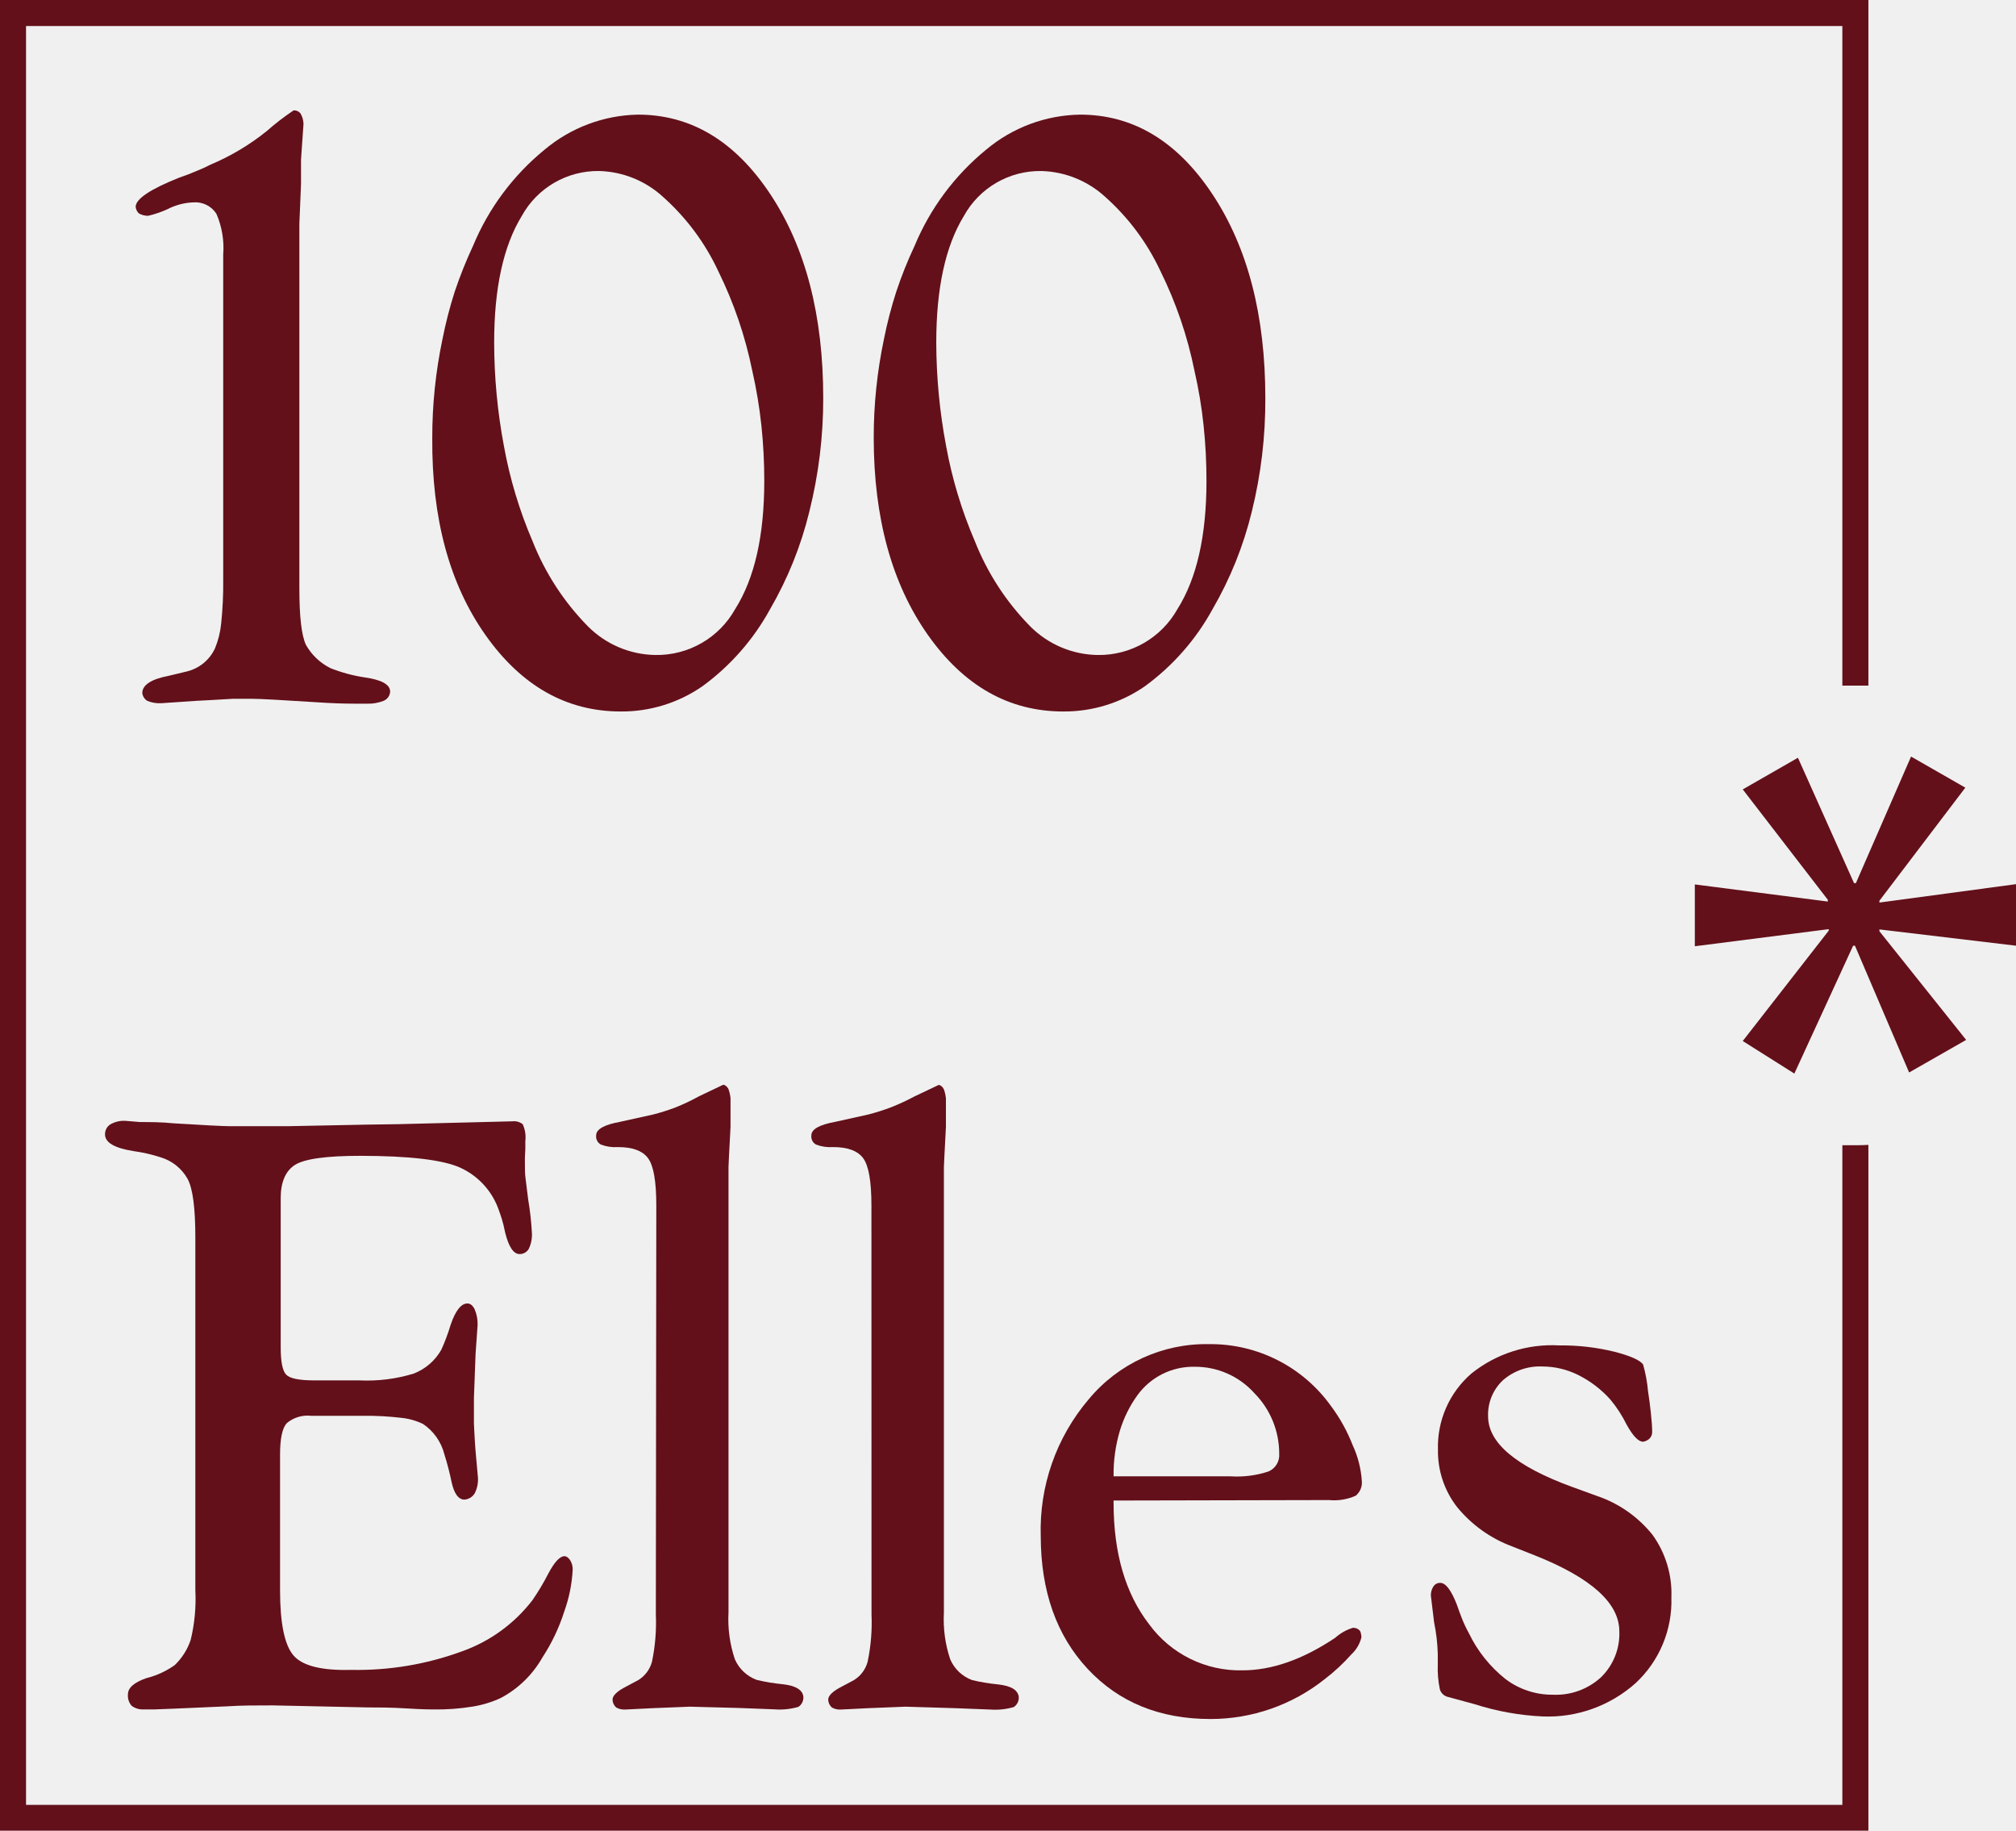
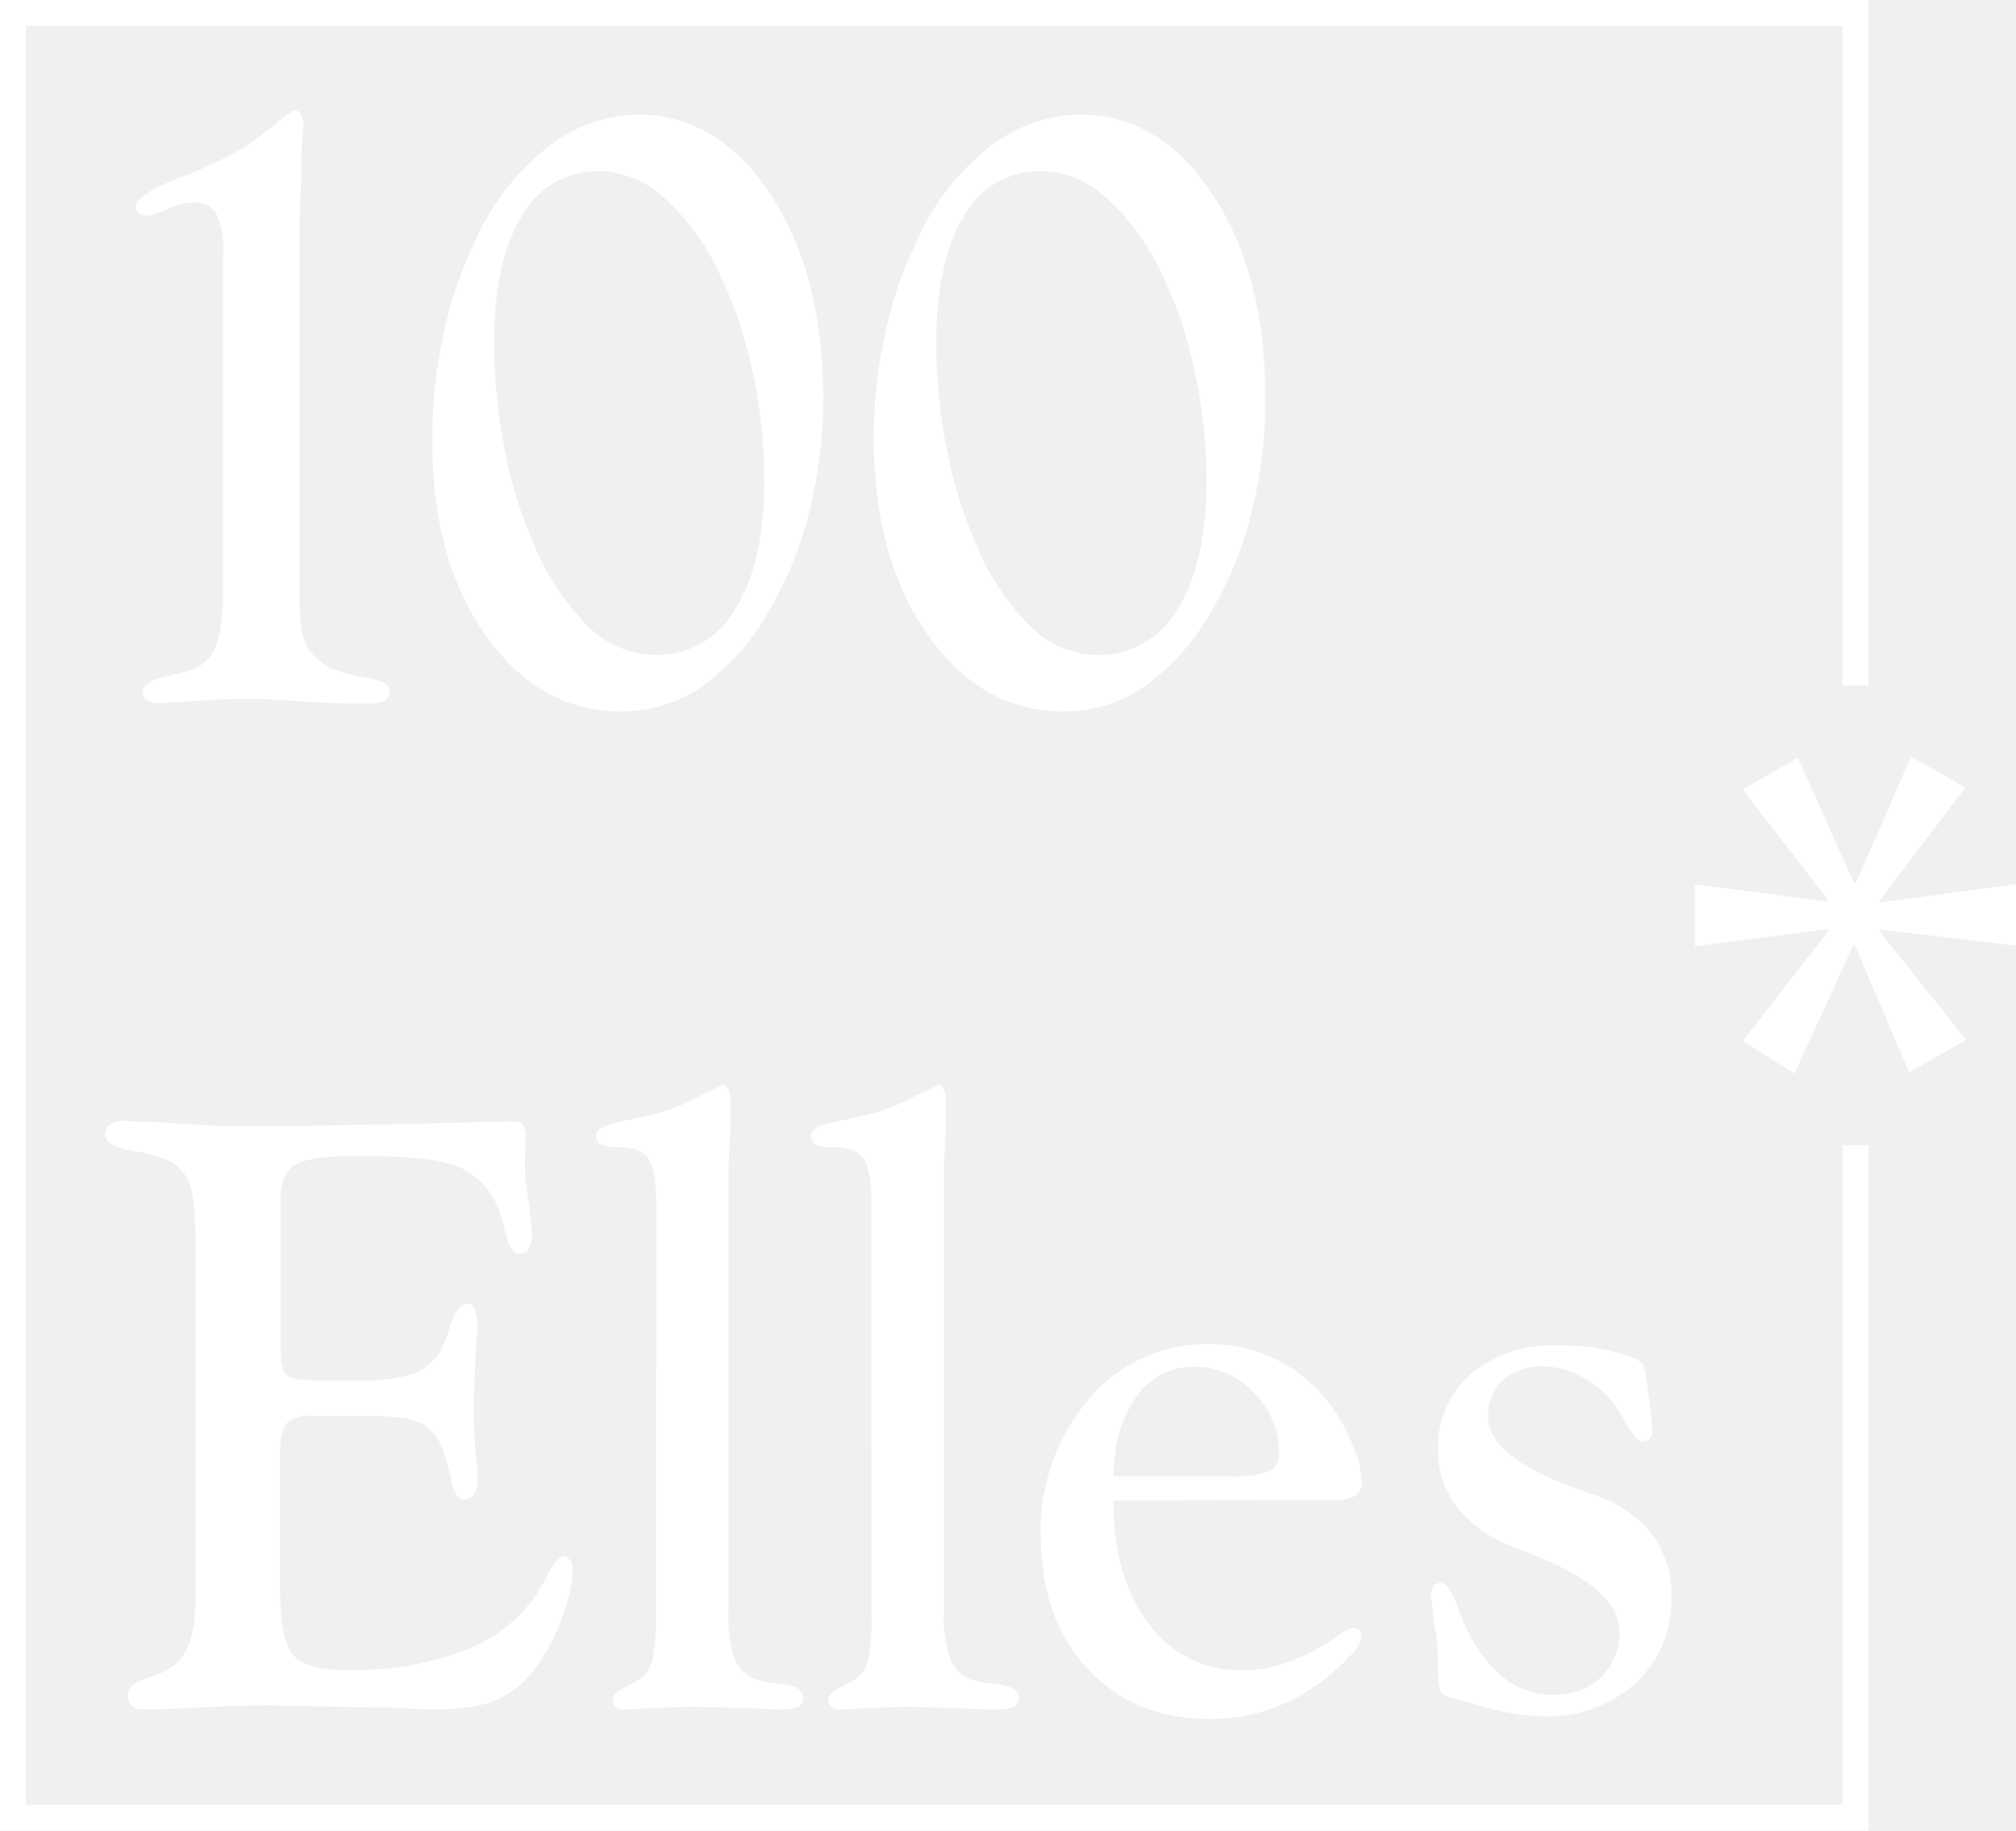
<svg xmlns="http://www.w3.org/2000/svg" viewBox="0 0 219.2 198.98">
-   <g fill="#63101a">
+   <g fill="#fff">
    <path d="m24.27 27.66a9.32 9.32 0 0 0 -.74-4.42 2.72 2.72 0 0 0 -2.53-1.24 6.61 6.61 0 0 0 -2.81.75 11.29 11.29 0 0 1 -2.09.71 2.09 2.09 0 0 1 -1-.26 1.17 1.17 0 0 1 -.35-.71q0-1.29 4.71-3.17c.68-.23 1.36-.49 2-.77a14.86 14.86 0 0 0 1.42-.65 25.49 25.49 0 0 0 6.12-3.65 28.08 28.08 0 0 1 2.92-2.25.86.86 0 0 1 .77.36 2.38 2.38 0 0 1 .31 1.11l-.27 3.87v2.66c-.12 2.68-.18 4.11-.18 4.32v39.68q0 4.55.71 6.09a6.28 6.28 0 0 0 2.67 2.54 16.93 16.93 0 0 0 3.69 1c1.87.26 2.8.78 2.8 1.55a1.14 1.14 0 0 1 -.71 1 4.4 4.4 0 0 1 -1.78.31h-1.39c-1.21 0-2.62-.05-4.22-.16-3.74-.24-6.05-.37-6.94-.37s-1.57 0-2.05 0c-2.43.14-3.75.22-3.95.22l-3.83.26a3.46 3.46 0 0 1 -1.55-.26 1.18 1.18 0 0 1 -.53-.84c0-.89 1-1.52 2.84-1.87l1.96-.47a4.56 4.56 0 0 0 3.11-2.53 9.48 9.48 0 0 0 .67-2.71 41.3 41.3 0 0 0 .22-4.67z" />
    <path d="m69.36 12.46q8.67 0 14.41 8.67t5.74 22.14a50.39 50.39 0 0 1 -1.51 12.34 39.89 39.89 0 0 1 -4.27 10.61 25.56 25.56 0 0 1 -7.36 8.38 15.39 15.39 0 0 1 -8.87 2.74q-8.85 0-14.72-8.32t-5.78-21.39a51.9 51.9 0 0 1 1.11-10.76 46.37 46.37 0 0 1 1.33-5.16 47.64 47.64 0 0 1 2-5 26.69 26.69 0 0 1 7.76-10.43 16.26 16.26 0 0 1 10.16-3.82zm-4.18 6.13a9.45 9.45 0 0 0 -8.45 4.89q-3 4.9-3 13.75a61.15 61.15 0 0 0 1.06 11.25 47.78 47.78 0 0 0 3.12 10.36 27.72 27.72 0 0 0 6 9.23 10.57 10.57 0 0 0 7.36 3.13 9.75 9.75 0 0 0 8.67-5q3.16-5 3.16-13.92a57.18 57.18 0 0 0 -.31-6 51.75 51.75 0 0 0 -1-6 44.5 44.5 0 0 0 -3.69-10.8 24.88 24.88 0 0 0 -6-8.07 10.7 10.7 0 0 0 -6.92-2.82z" />
    <path d="m117.43 12.46q8.67 0 14.41 8.67t5.74 22.14a50.39 50.39 0 0 1 -1.47 12.34 39.89 39.89 0 0 1 -4.27 10.61 25.56 25.56 0 0 1 -7.36 8.38 15.39 15.39 0 0 1 -8.87 2.74q-8.85 0-14.72-8.32t-5.89-21.39a51.9 51.9 0 0 1 1.11-10.76 46.39 46.39 0 0 1 1.34-5.16 45.45 45.45 0 0 1 2-5 26.78 26.78 0 0 1 7.76-10.43 16.28 16.28 0 0 1 10.22-3.82zm-4.18 6.13a9.46 9.46 0 0 0 -8.45 4.89q-3 4.9-3 13.75a61.17 61.17 0 0 0 1.07 11.25 47.78 47.78 0 0 0 3.13 10.36 27.73 27.73 0 0 0 6 9.23 10.55 10.55 0 0 0 7.36 3.13 9.77 9.77 0 0 0 8.67-5q3.15-5 3.15-13.92a57.18 57.18 0 0 0 -.31-6 49.67 49.67 0 0 0 -1-6 44.08 44.08 0 0 0 -3.69-10.8 24.88 24.88 0 0 0 -6-8.07 10.7 10.7 0 0 0 -6.93-2.82z" />
    <path d="m21.24 172.85v-38.34q0-4.8-.84-6.36a5 5 0 0 0 -2.94-2.35 16.9 16.9 0 0 0 -2.93-.67c-2.08-.33-3.11-.93-3.11-1.82a1.25 1.25 0 0 1 .55-1.07 2.92 2.92 0 0 1 1.71-.4l1.56.13c1.07 0 2.3 0 3.69.14 3.29.2 5.31.31 6.05.31q4.1 0 6.31 0 11.09-.23 12-.22l12.41-.31a1.53 1.53 0 0 1 1.13.31 3.34 3.34 0 0 1 .29 1.82v.85l-.05 1c0 1 0 1.74.07 2.2s.14 1.24.29 2.33a31.92 31.92 0 0 1 .4 3.56 3.55 3.55 0 0 1 -.34 1.8 1.13 1.13 0 0 1 -1 .56c-.65 0-1.17-.77-1.56-2.32-.12-.59-.24-1.09-.37-1.51s-.28-.83-.43-1.24a7.9 7.9 0 0 0 -4.13-4.34q-2.85-1.26-10.81-1.27-5.59 0-7.14 1c-1 .65-1.53 1.86-1.53 3.6v16.19q0 2.4.6 3c.4.41 1.39.62 3 .62h4.93a17.35 17.35 0 0 0 5.94-.74 5.9 5.9 0 0 0 3-2.6 21.78 21.78 0 0 0 1.01-2.71c.53-1.54 1.14-2.31 1.82-2.31.33 0 .59.22.8.66a4 4 0 0 1 .31 1.69l-.22 3.12-.18 4.8v2.8s.09 1.91.17 2.89l.27 3a3.37 3.37 0 0 1 -.35 1.67 1.42 1.42 0 0 1 -1.12.69c-.65 0-1.12-.64-1.4-1.91a29.4 29.4 0 0 0 -.78-3 5.65 5.65 0 0 0 -2.32-3.31 7.06 7.06 0 0 0 -2.38-.67 32.06 32.06 0 0 0 -4.11-.22h-5.68a3.52 3.52 0 0 0 -2.65.8c-.49.54-.73 1.68-.73 3.43v14.72q0 5.42 1.47 7.11t6.27 1.56a33 33 0 0 0 12-2 16.71 16.71 0 0 0 7.72-5.6 26 26 0 0 0 1.71-2.87c.67-1.26 1.25-1.89 1.76-1.89q.3 0 .6.42a1.83 1.83 0 0 1 .29 1 15.74 15.74 0 0 1 -.92 4.6 20.45 20.45 0 0 1 -2.38 5 11.27 11.27 0 0 1 -4.53 4.4 11.65 11.65 0 0 1 -3.05.93 24.45 24.45 0 0 1 -4.24.31c-.24 0-1.21 0-2.92-.11s-3.12-.11-4.24-.11l-10.32-.22c-1.84 0-3.49 0-4.94.1q-7.65.34-8 .34h-1.13a2 2 0 0 1 -1.29-.4 1.67 1.67 0 0 1 -.4-1.24c0-.71.67-1.3 2-1.76a9.15 9.15 0 0 0 3.09-1.42 6.77 6.77 0 0 0 1.73-2.73 18.75 18.75 0 0 0 .51-5.42z" />
    <path d="m71.36 131.05c0-2.61-.29-4.32-.89-5.14s-1.69-1.22-3.29-1.22a4.33 4.33 0 0 1 -1.84-.27 1 1 0 0 1 -.52-1q0-1 2.58-1.47l3.61-.8a21.92 21.92 0 0 0 2.46-.78 22.83 22.83 0 0 0 2.53-1.2l2.62-1.25c.21 0 .41.15.58.45a4.1 4.1 0 0 1 .23 1v.67 2.45c-.15 2.79-.22 4.24-.22 4.36v48.41a13.69 13.69 0 0 0 .69 5.1 4.16 4.16 0 0 0 2.38 2.25 20.86 20.86 0 0 0 2.84.47c1.4.16 2.14.61 2.23 1.35a1.22 1.22 0 0 1 -.54 1.11 7.28 7.28 0 0 1 -2.58.27l-3.87-.15-5.36-.14-4 .16-3 .15a1.8 1.8 0 0 1 -1-.22 1.2 1.2 0 0 1 -.4-.85c0-.44.49-.92 1.47-1.42l1.33-.71a3.35 3.35 0 0 0 1.49-2 20.77 20.77 0 0 0 .42-5.14z" />
    <path d="m94.75 131.05c0-2.61-.29-4.32-.89-5.14s-1.69-1.22-3.29-1.22a4.33 4.33 0 0 1 -1.84-.27 1 1 0 0 1 -.51-1q0-1 2.58-1.47l3.6-.8a22.75 22.75 0 0 0 2.47-.78 23.57 23.57 0 0 0 2.55-1.18l2.63-1.25c.2 0 .4.15.57.45a4.1 4.1 0 0 1 .23 1v.67 2.45c-.15 2.79-.22 4.24-.22 4.36v48.41a13.69 13.69 0 0 0 .69 5.1 4.16 4.16 0 0 0 2.38 2.25 20.86 20.86 0 0 0 2.84.47c1.4.16 2.14.61 2.23 1.35a1.22 1.22 0 0 1 -.54 1.11 7.25 7.25 0 0 1 -2.57.27l-3.87-.15-5.34-.16-4 .16-3 .15a1.8 1.8 0 0 1 -1-.22 1.2 1.2 0 0 1 -.4-.85c0-.44.49-.92 1.47-1.42l1.33-.71a3.35 3.35 0 0 0 1.49-2 20.77 20.77 0 0 0 .42-5.14z" />
    <path d="m121.08 163.11v.26q0 8.2 3.87 13.2a12.22 12.22 0 0 0 10.14 5q4.8 0 10.09-3.54a5.06 5.06 0 0 1 1.91-1.08.92.92 0 0 1 .72.26c.12.1.19.35.22.76a3.71 3.71 0 0 1 -1.09 1.86 20.67 20.67 0 0 1 -2.91 2.7 19.92 19.92 0 0 1 -12.41 4.33q-8.28 0-13.36-5.45t-5.1-14.41a21.9 21.9 0 0 1 5.21-14.89 16.59 16.59 0 0 1 13.07-6 16.09 16.09 0 0 1 13.3 6.76 17.89 17.89 0 0 1 2.33 4.21 10.94 10.94 0 0 1 1 3.89 1.82 1.82 0 0 1 -.67 1.62 5.76 5.76 0 0 1 -2.89.47zm0-2.63h12.72a10.92 10.92 0 0 0 4.13-.53 1.93 1.93 0 0 0 1.16-1.91 9.35 9.35 0 0 0 -2.71-6.61 8.64 8.64 0 0 0 -6.5-2.86 7.49 7.49 0 0 0 -6.22 3.11 13.11 13.11 0 0 0 -1.89 3.82 16.56 16.56 0 0 0 -.69 4.98z" />
    <path d="m169.55 146.25a24 24 0 0 1 6 .69c1.77.46 2.81.93 3.11 1.4a15.78 15.78 0 0 1 .53 2.89c.12.74.22 1.54.31 2.38s.14 1.52.14 2a1 1 0 0 1 -.27.75 1.34 1.34 0 0 1 -.71.36c-.51 0-1.1-.61-1.78-1.83a13.94 13.94 0 0 0 -1.78-2.75 11.68 11.68 0 0 0 -3.53-2.69 8.76 8.76 0 0 0 -3.85-.91 6.1 6.1 0 0 0 -4.29 1.48 5.12 5.12 0 0 0 -1.63 3.94q0 4.32 9.08 7.65l2.75 1a13.13 13.13 0 0 1 6.05 4.23 10.93 10.93 0 0 1 2.05 6.8 12.18 12.18 0 0 1 -3.89 9.32 14.29 14.29 0 0 1 -10.12 3.62 28.57 28.57 0 0 1 -7.38-1.33l-2.94-.8a1.2 1.2 0 0 1 -.84-.8 11 11 0 0 1 -.23-2.72v-1.11a19.45 19.45 0 0 0 -.4-3.47l-.35-2.89a1.73 1.73 0 0 1 .27-1 .86.86 0 0 1 .75-.4c.59 0 1.2.8 1.82 2.41.15.44.32.91.52 1.42a13.75 13.75 0 0 0 .77 1.64 14.29 14.29 0 0 0 4 5 8.43 8.43 0 0 0 5.14 1.69 7.25 7.25 0 0 0 5.22-1.89 6.6 6.6 0 0 0 2-5q0-4.59-9.12-8.23l-2.53-1a14.06 14.06 0 0 1 -6-4.29 9.88 9.88 0 0 1 -2.07-6.2 10.52 10.52 0 0 1 3.63-8.3 14 14 0 0 1 9.57-3.06z" />
    <path d="m201.74 124.49c-.48 0-1 0-1.42 0v71.7h-197.49v-193.36h197.49v71.7h1.42s.94 0 1.41 0v-74.53h-203.15v199h203.15v-74.55c-.47.03-.94.04-1.41.04z" />
    <path d="m213.69 85.62-9.34 12.29v.2l14.85-2v6.69l-14.85-1.77v.2l9.43 11.81-6.2 3.54-5.89-13.78h-.2l-6.39 13.9-5.61-3.54 9.35-12v-.16l-14.56 1.86v-6.72l14.46 1.86v-.19l-9.25-12 6-3.44 6.1 13.63h.2l6-13.76z" />
  </g>
</svg>
